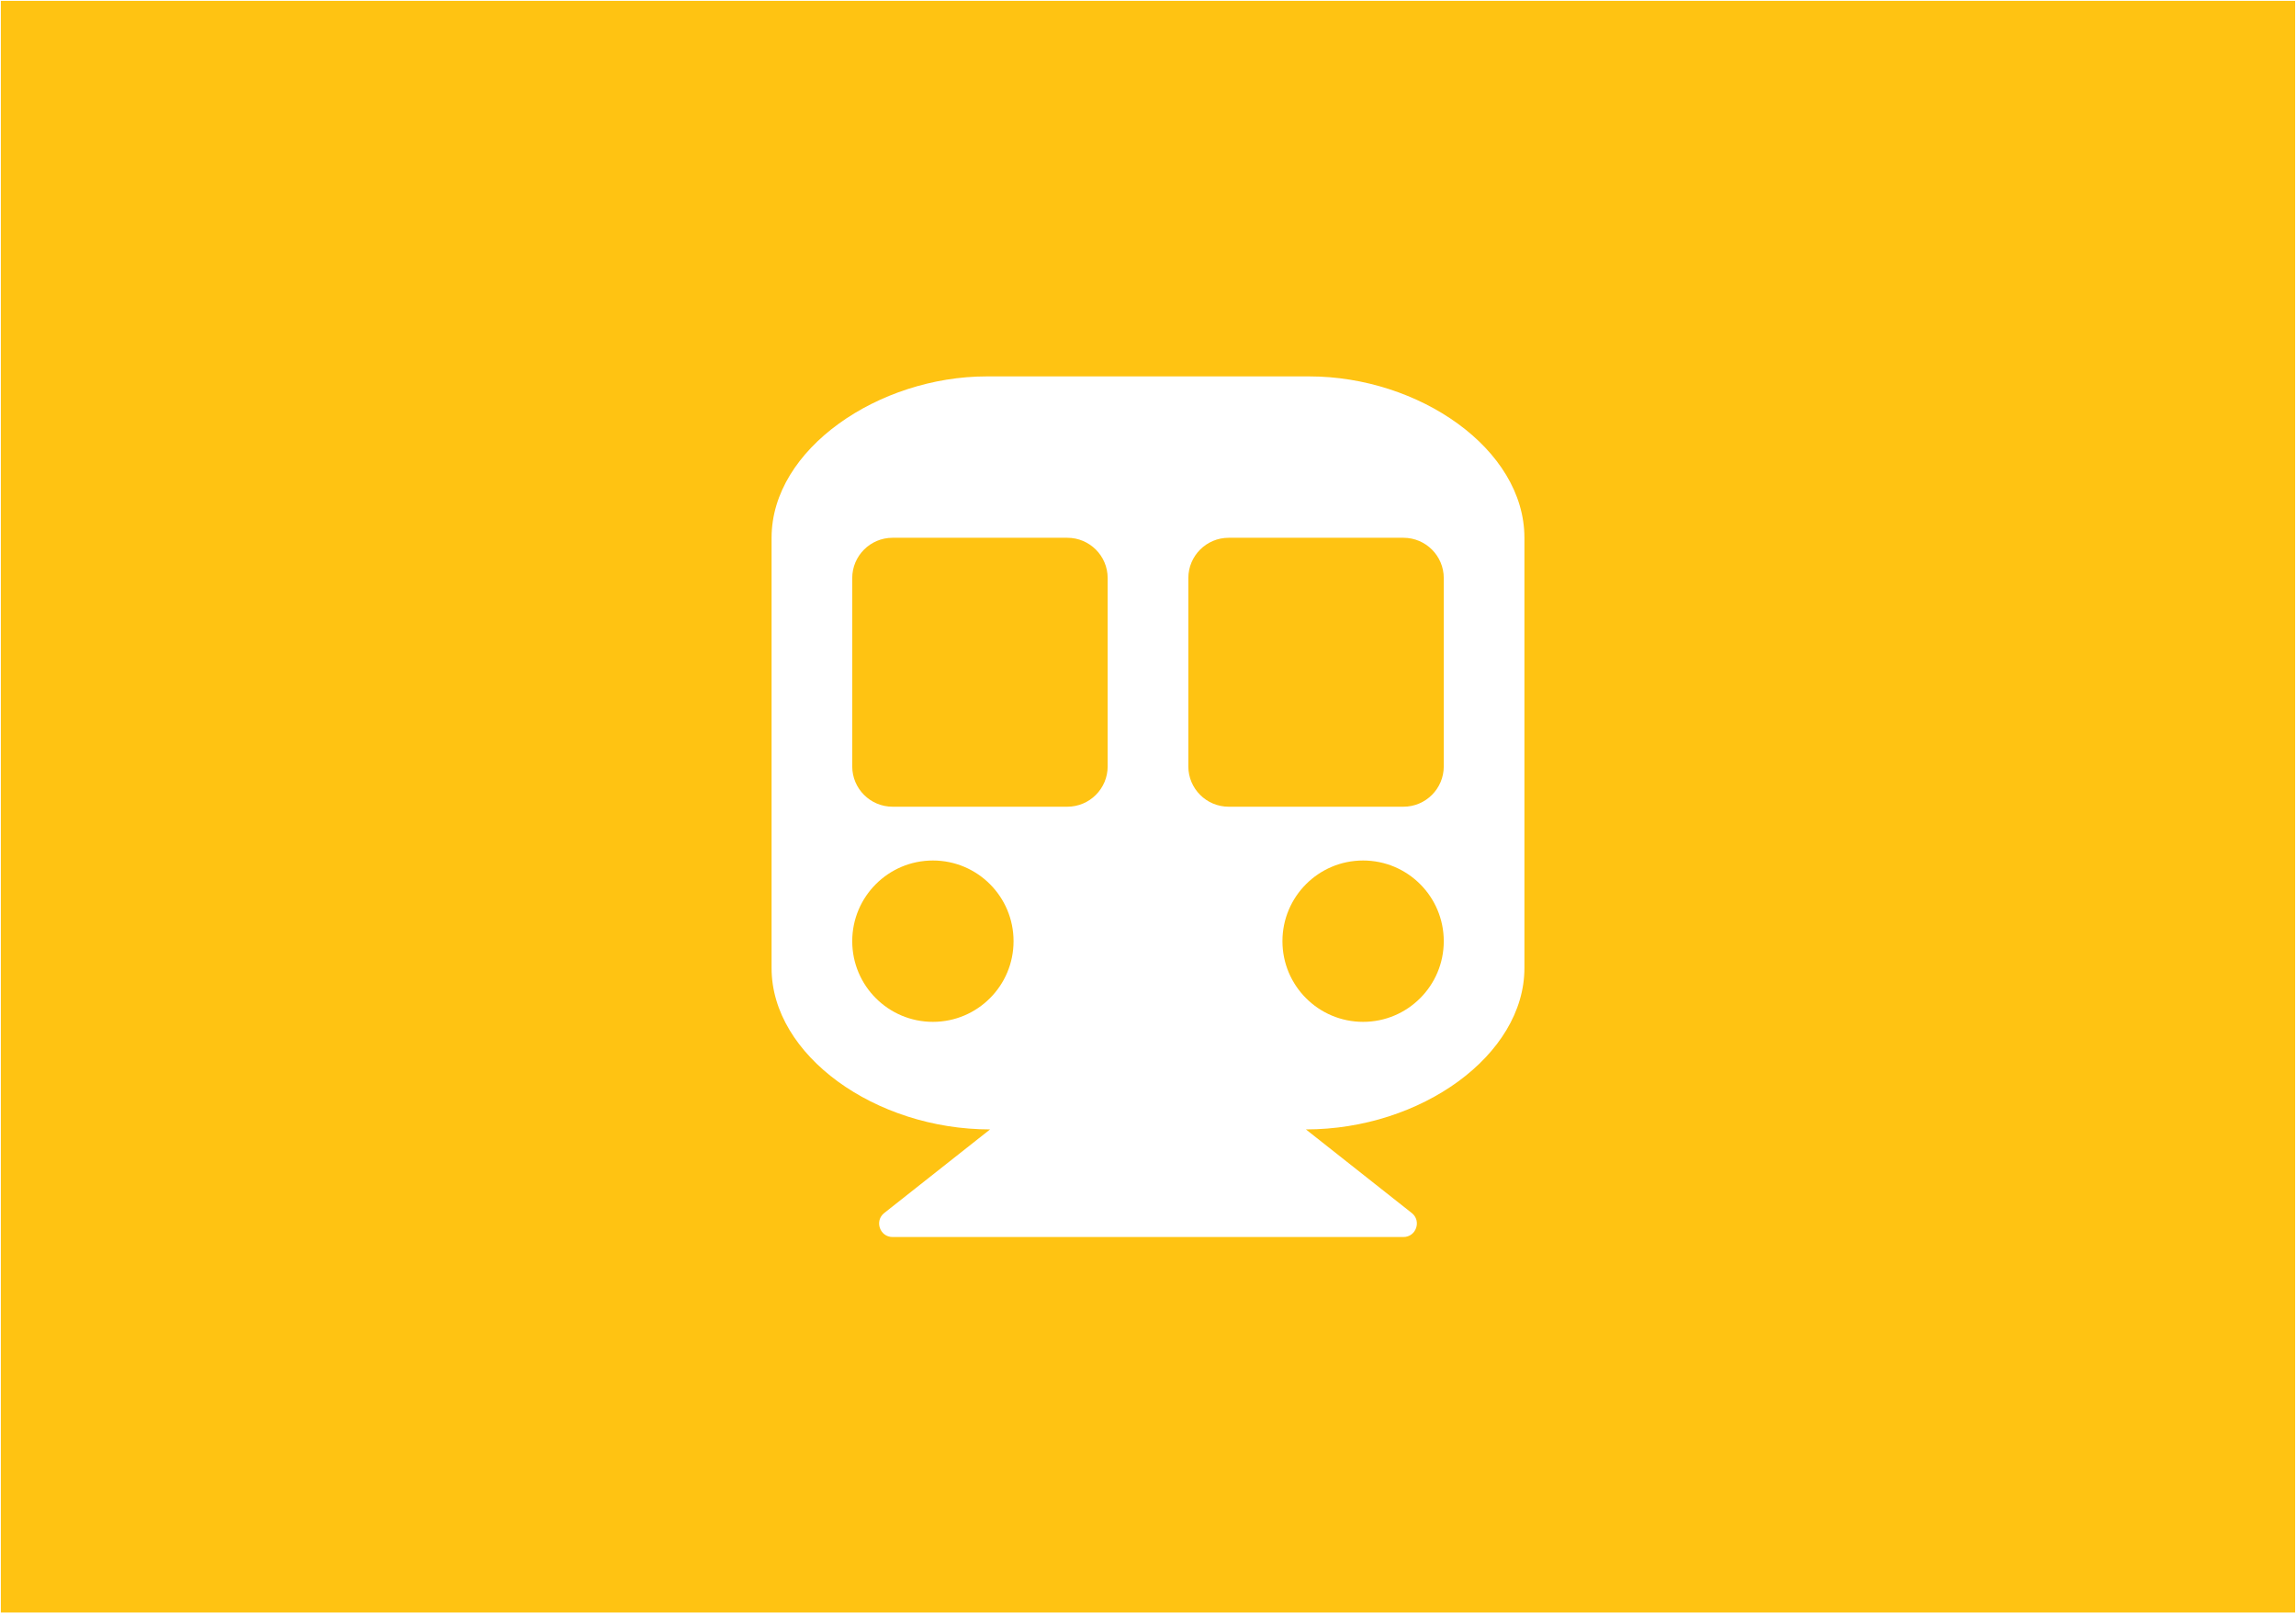
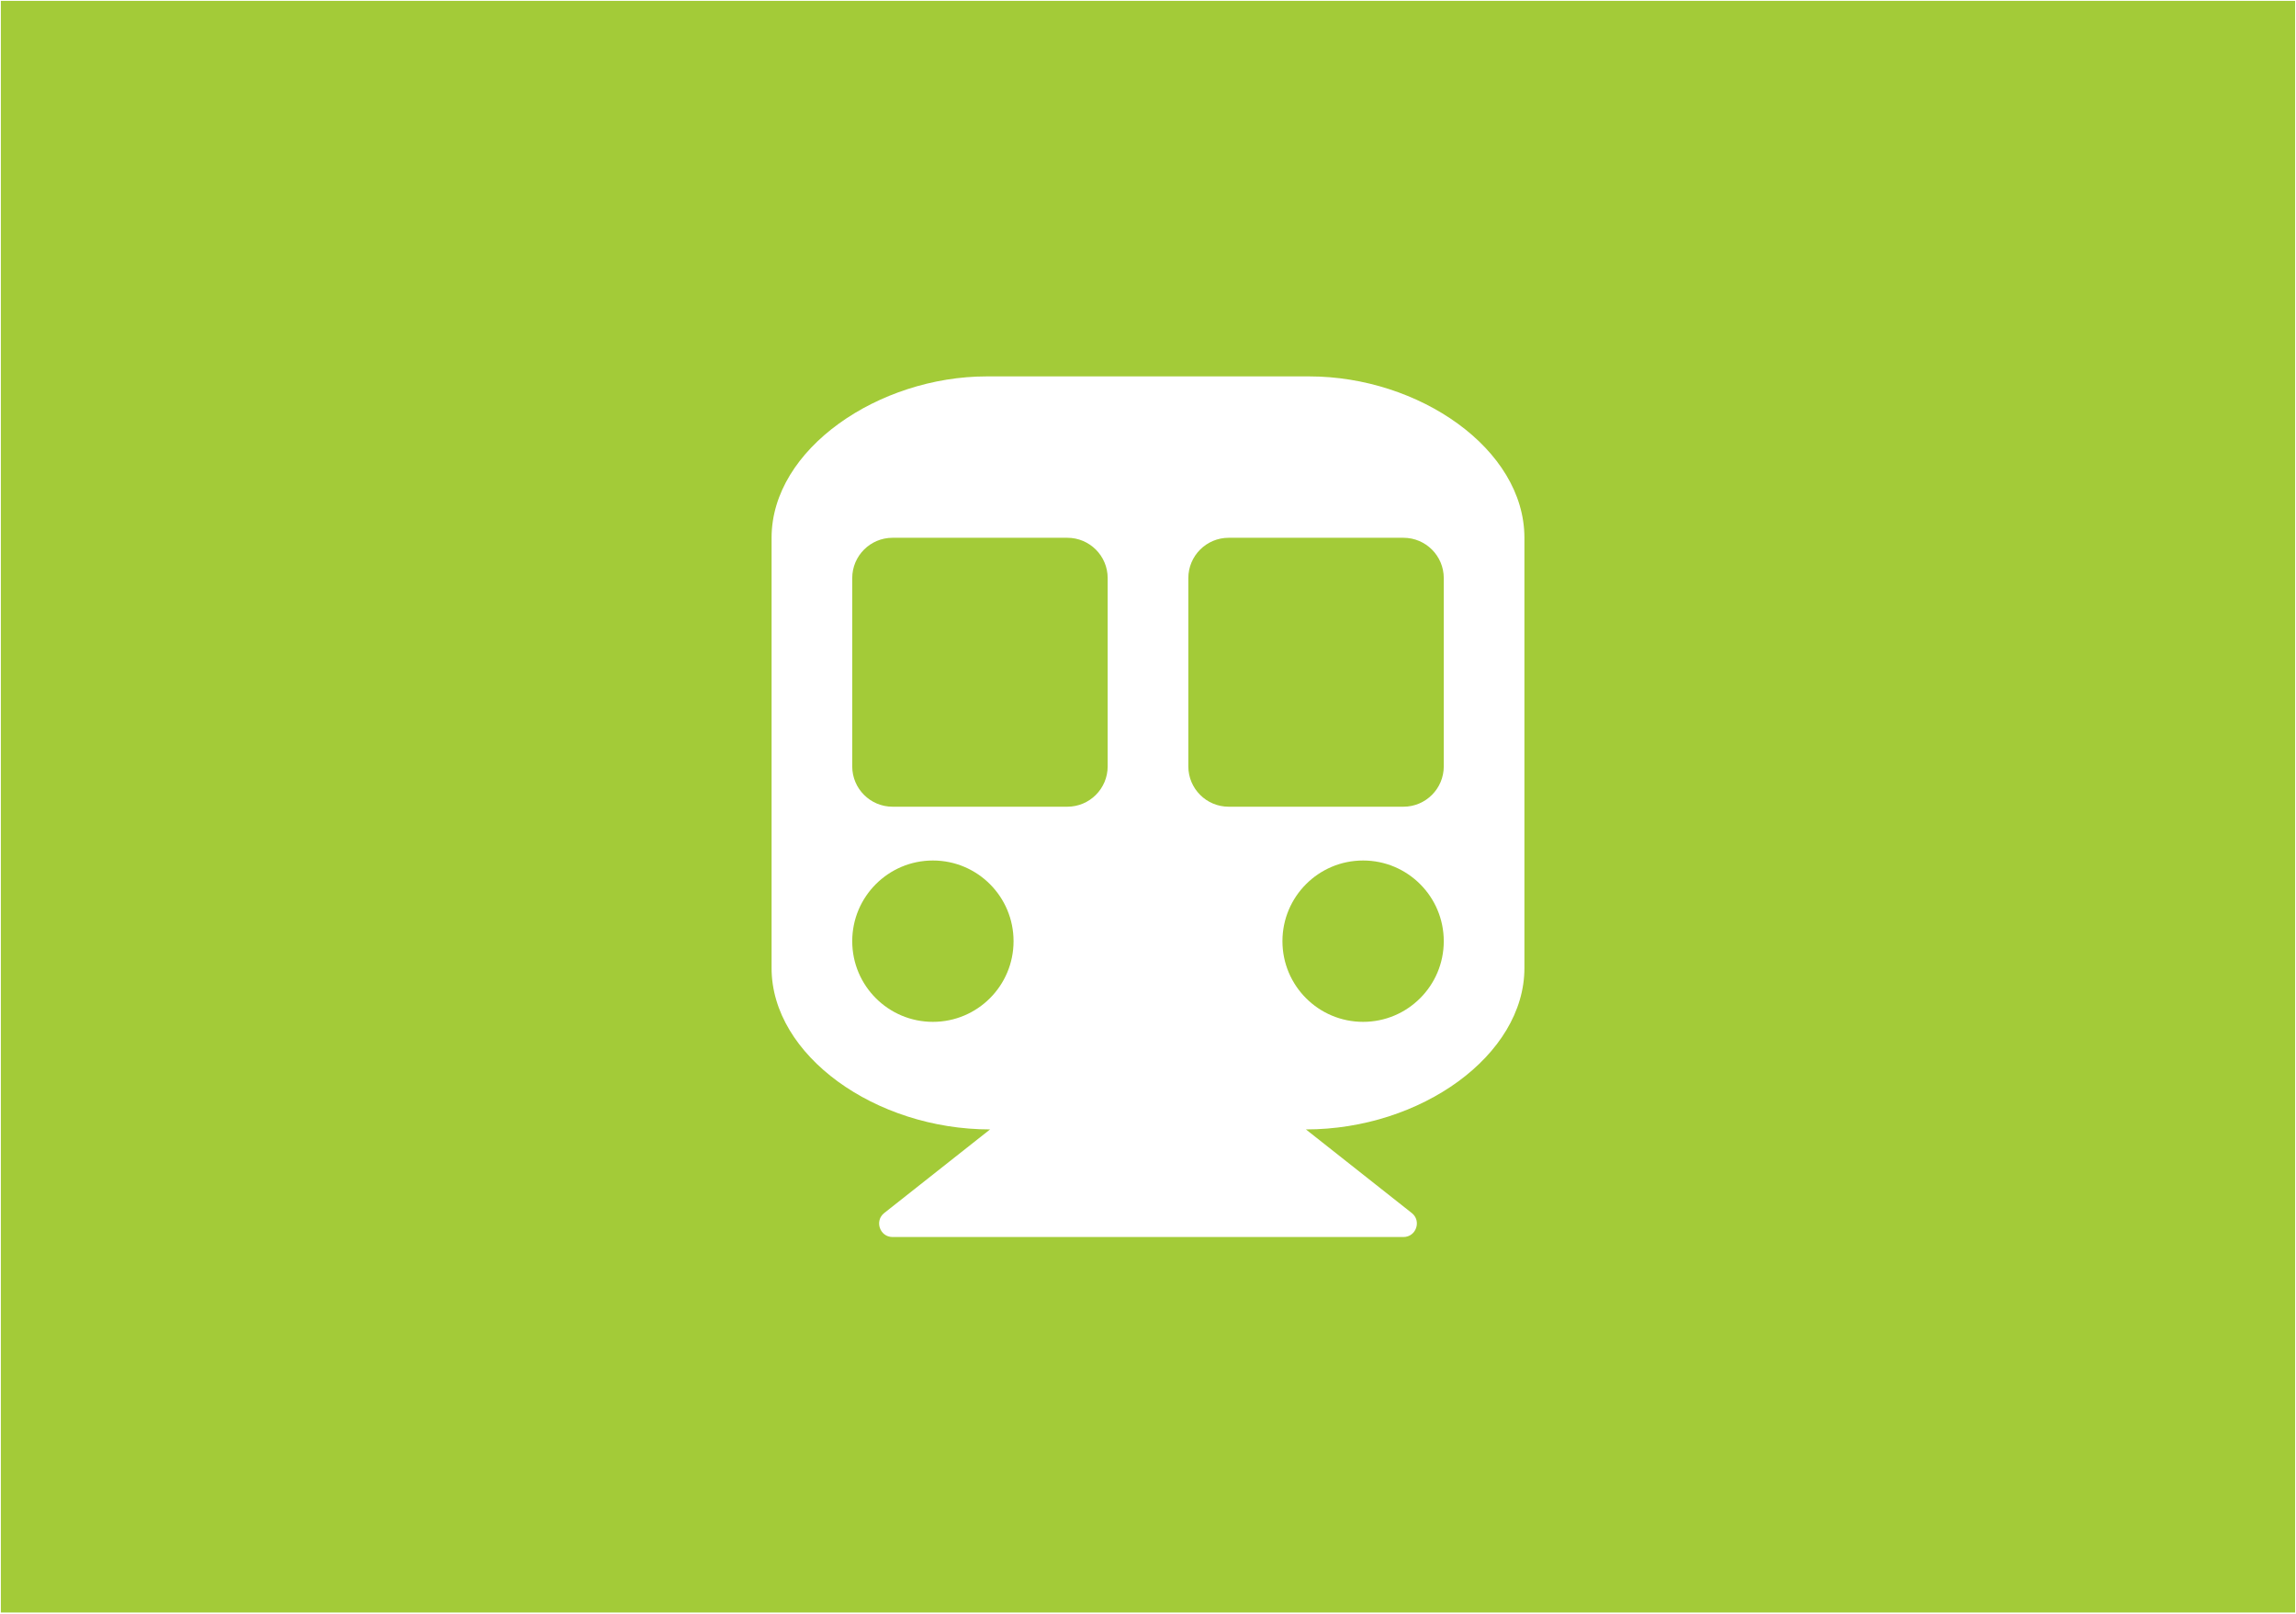
- <svg xmlns="http://www.w3.org/2000/svg" width="93.398mm" height="65.617mm" viewBox="0 0 93.398 65.617" version="1.1" id="svg8">
+ <svg xmlns="http://www.w3.org/2000/svg" id="svg8" version="1.1" viewBox="0 0 93.398 65.617" height="65.617mm" width="93.398mm">
  <defs id="defs2" />
-   <g id="layer1" transform="translate(-2.7343631e-6,-231.3833)">
-     <path style="opacity:1;fill:#ffc312;fill-opacity:1;stroke:#000000;stroke-width:0.264;stroke-opacity:0" d="M 0.133 0.133 L 0.133 247.867 L 352.867 247.867 L 352.867 0.133 L 0.133 0.133 z M 151.697 57.857 L 201.303 57.857 C 218.097 57.857 234.373 68.964 234.373 82.662 L 234.373 148.803 C 234.373 162.19 218.453 173.605 200.781 173.605 L 217.053 186.453 C 218.589 187.666 217.725 190.143 215.771 190.143 L 137.229 190.143 C 135.271 190.143 134.414 187.664 135.947 186.453 L 152.219 173.605 C 134.598 173.605 118.627 162.226 118.627 148.803 L 118.627 82.662 C 118.627 68.964 135.162 57.857 151.697 57.857 z M 137.229 82.662 C 133.804 82.662 131.027 85.437 131.027 88.861 L 131.027 117.799 C 131.027 121.223 133.804 124 137.229 124 L 164.098 124 C 167.522 124 170.299 121.223 170.299 117.799 L 170.299 88.861 C 170.299 85.437 167.522 82.662 164.098 82.662 L 137.229 82.662 z M 188.902 82.662 C 185.478 82.662 182.701 85.437 182.701 88.861 L 182.701 117.799 C 182.701 121.223 185.478 124 188.902 124 L 215.771 124 C 219.196 124 221.973 121.223 221.973 117.799 L 221.973 88.861 C 221.973 85.437 219.196 82.662 215.771 82.662 L 188.902 82.662 z M 143.43 132.268 C 136.58 132.268 131.027 137.821 131.027 144.67 C 131.027 151.519 136.58 157.07 143.43 157.07 C 150.279 157.07 155.83 151.519 155.83 144.67 C 155.83 137.821 150.279 132.268 143.43 132.268 z M 209.57 132.268 C 202.721 132.268 197.17 137.821 197.17 144.67 C 197.17 151.519 202.721 157.07 209.57 157.07 C 216.42 157.07 221.973 151.519 221.973 144.67 C 221.973 137.821 216.42 132.268 209.57 132.268 z " transform="matrix(0.2645833,0,0,0.2645833,2.7343631e-6,231.3833)" id="rect854" />
+   <g transform="translate(-2.7343631e-6,-231.3833)" id="layer1">
+     <path id="rect854" transform="matrix(0.2645833,0,0,0.2645833,2.7343631e-6,231.3833)" d="M 0.133 0.133 L 0.133 247.867 L 352.867 247.867 L 352.867 0.133 L 0.133 0.133 z M 151.697 57.857 L 201.303 57.857 C 218.097 57.857 234.373 68.964 234.373 82.662 L 234.373 148.803 C 234.373 162.19 218.453 173.605 200.781 173.605 L 217.053 186.453 C 218.589 187.666 217.725 190.143 215.771 190.143 L 137.229 190.143 C 135.271 190.143 134.414 187.664 135.947 186.453 L 152.219 173.605 C 134.598 173.605 118.627 162.226 118.627 148.803 L 118.627 82.662 C 118.627 68.964 135.162 57.857 151.697 57.857 z M 137.229 82.662 C 133.804 82.662 131.027 85.437 131.027 88.861 L 131.027 117.799 C 131.027 121.223 133.804 124 137.229 124 L 164.098 124 C 167.522 124 170.299 121.223 170.299 117.799 L 170.299 88.861 C 170.299 85.437 167.522 82.662 164.098 82.662 L 137.229 82.662 z M 188.902 82.662 C 185.478 82.662 182.701 85.437 182.701 88.861 L 182.701 117.799 C 182.701 121.223 185.478 124 188.902 124 L 215.771 124 C 219.196 124 221.973 121.223 221.973 117.799 L 221.973 88.861 C 221.973 85.437 219.196 82.662 215.771 82.662 L 188.902 82.662 z M 143.43 132.268 C 136.58 132.268 131.027 137.821 131.027 144.67 C 131.027 151.519 136.58 157.07 143.43 157.07 C 150.279 157.07 155.83 151.519 155.83 144.67 C 155.83 137.821 150.279 132.268 143.43 132.268 z M 209.57 132.268 C 202.721 132.268 197.17 137.821 197.17 144.67 C 197.17 151.519 202.721 157.07 209.57 157.07 C 216.42 157.07 221.973 151.519 221.973 144.67 C 221.973 137.821 216.42 132.268 209.57 132.268 z " style="opacity:1;fill:#a3cb38;fill-opacity:1;stroke:#000000;stroke-width:0.264;stroke-opacity:0" />
  </g>
</svg>
